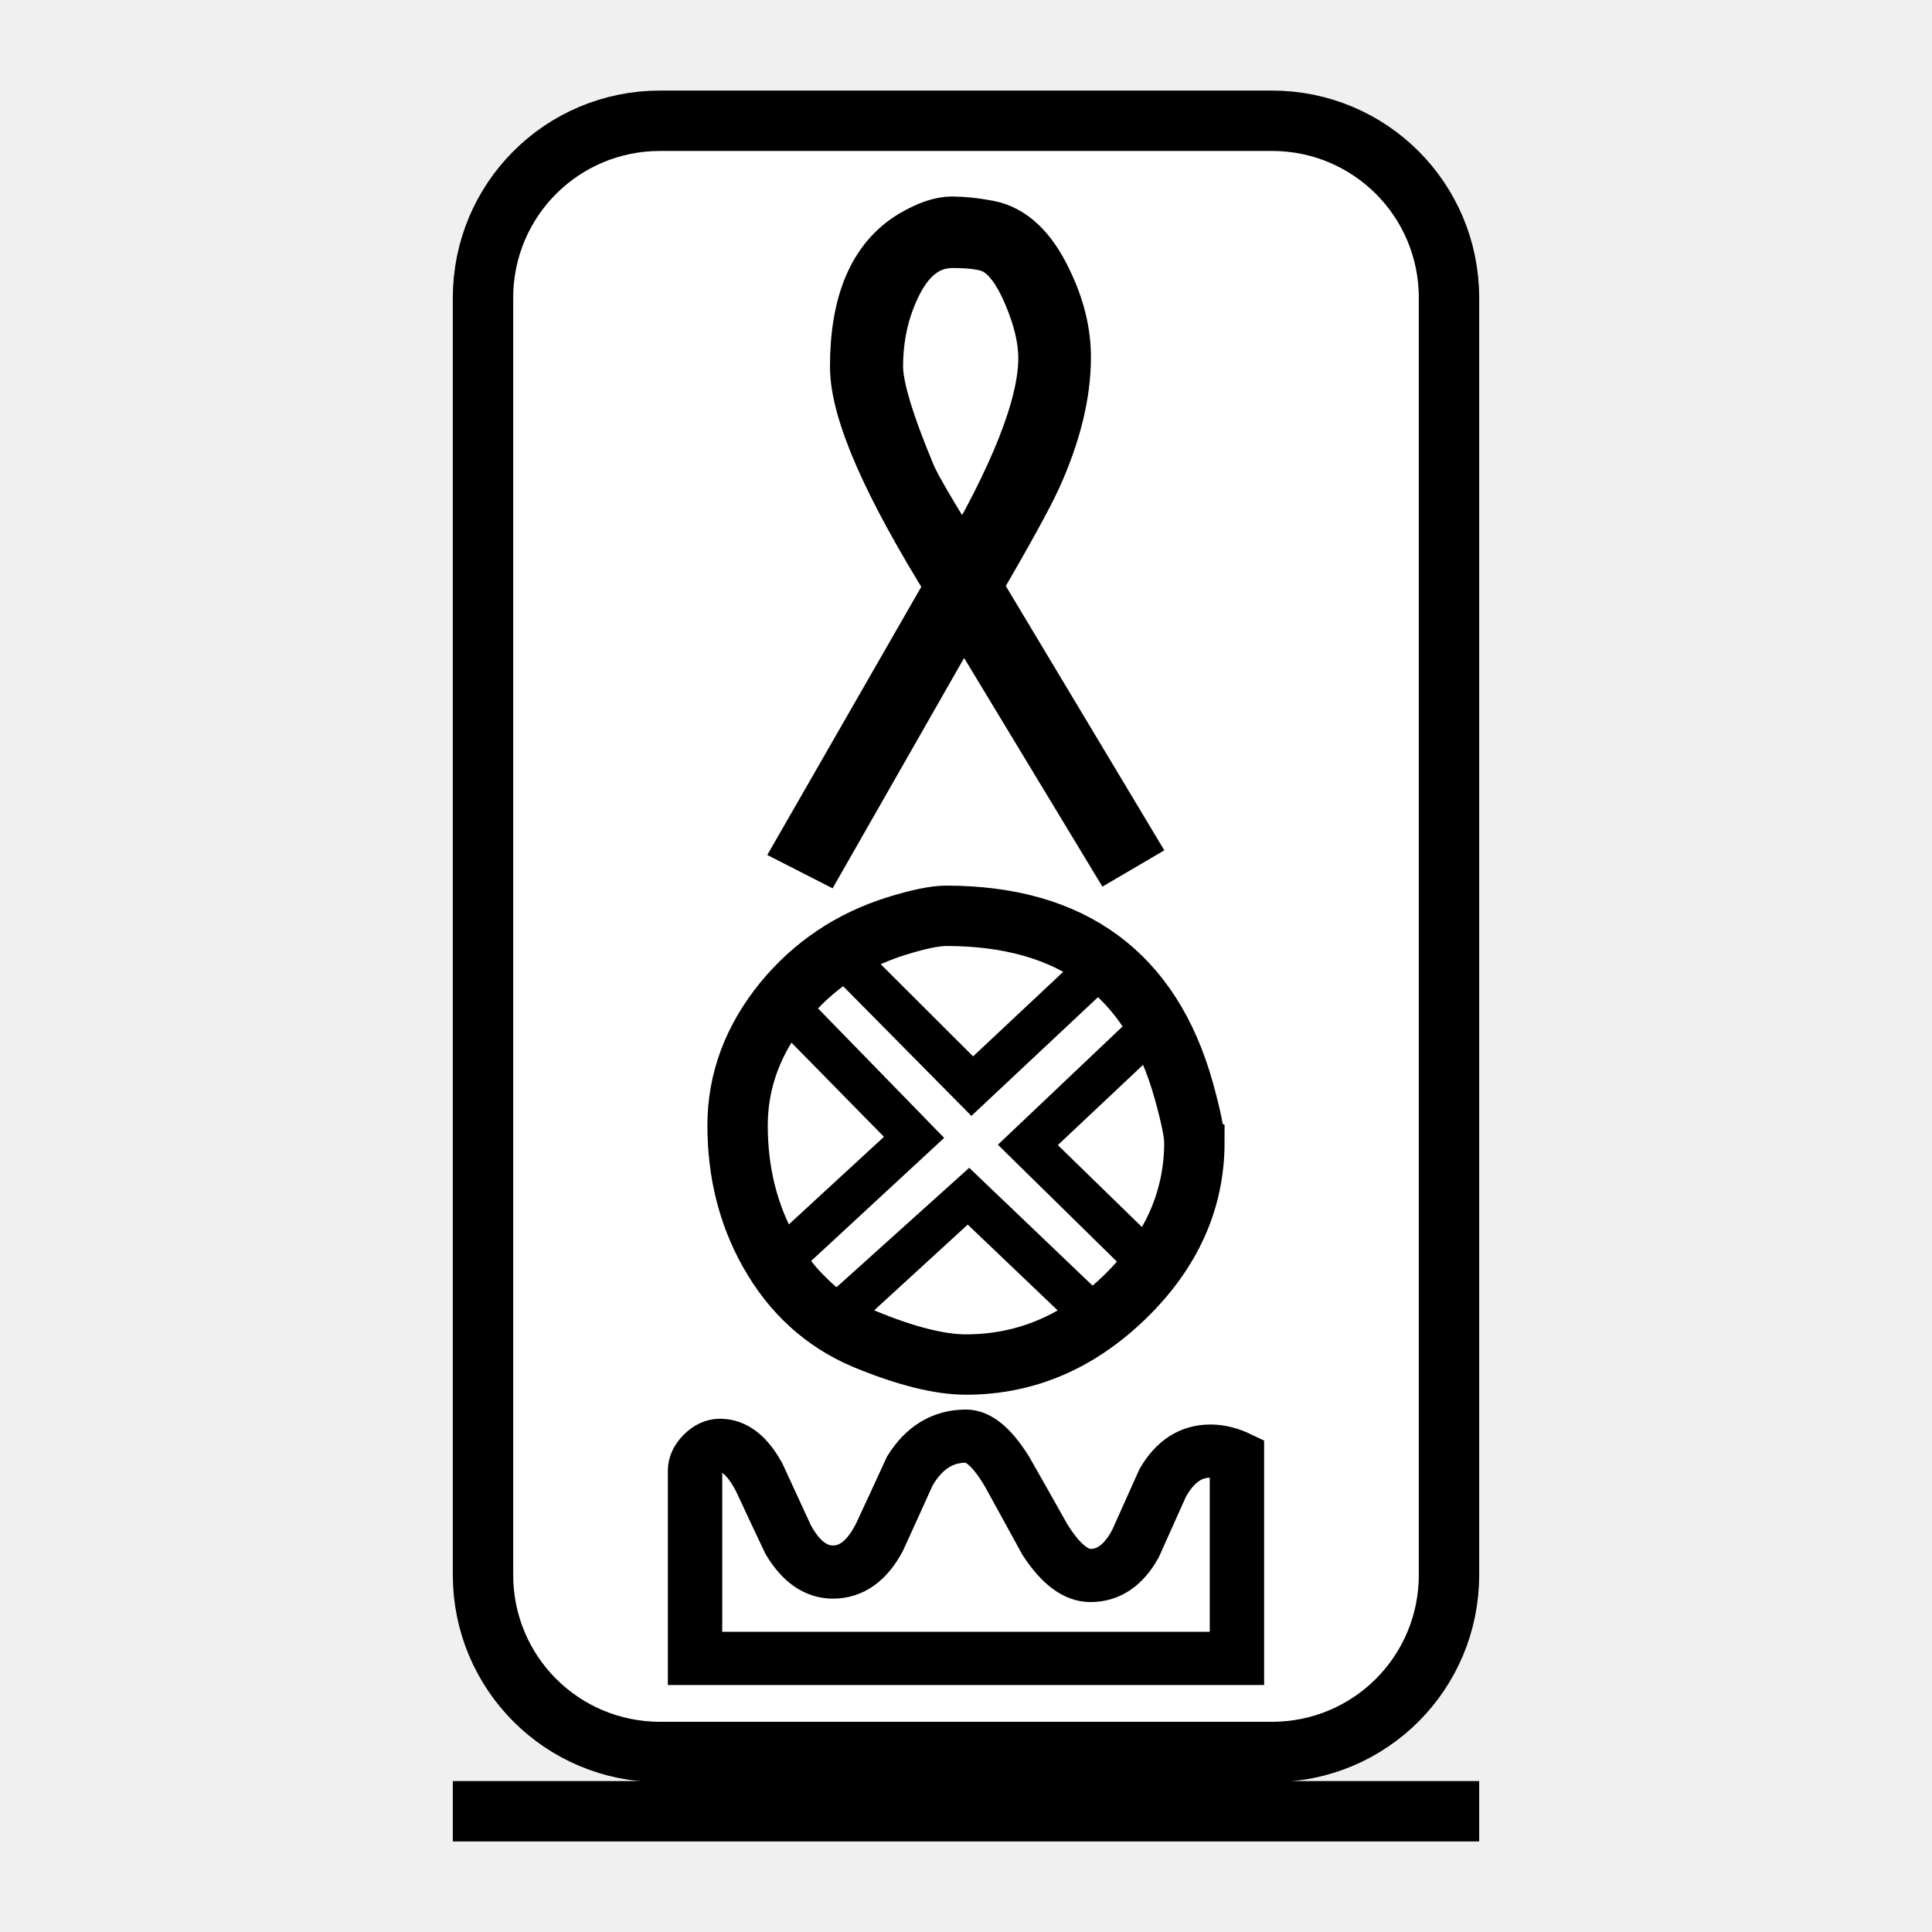
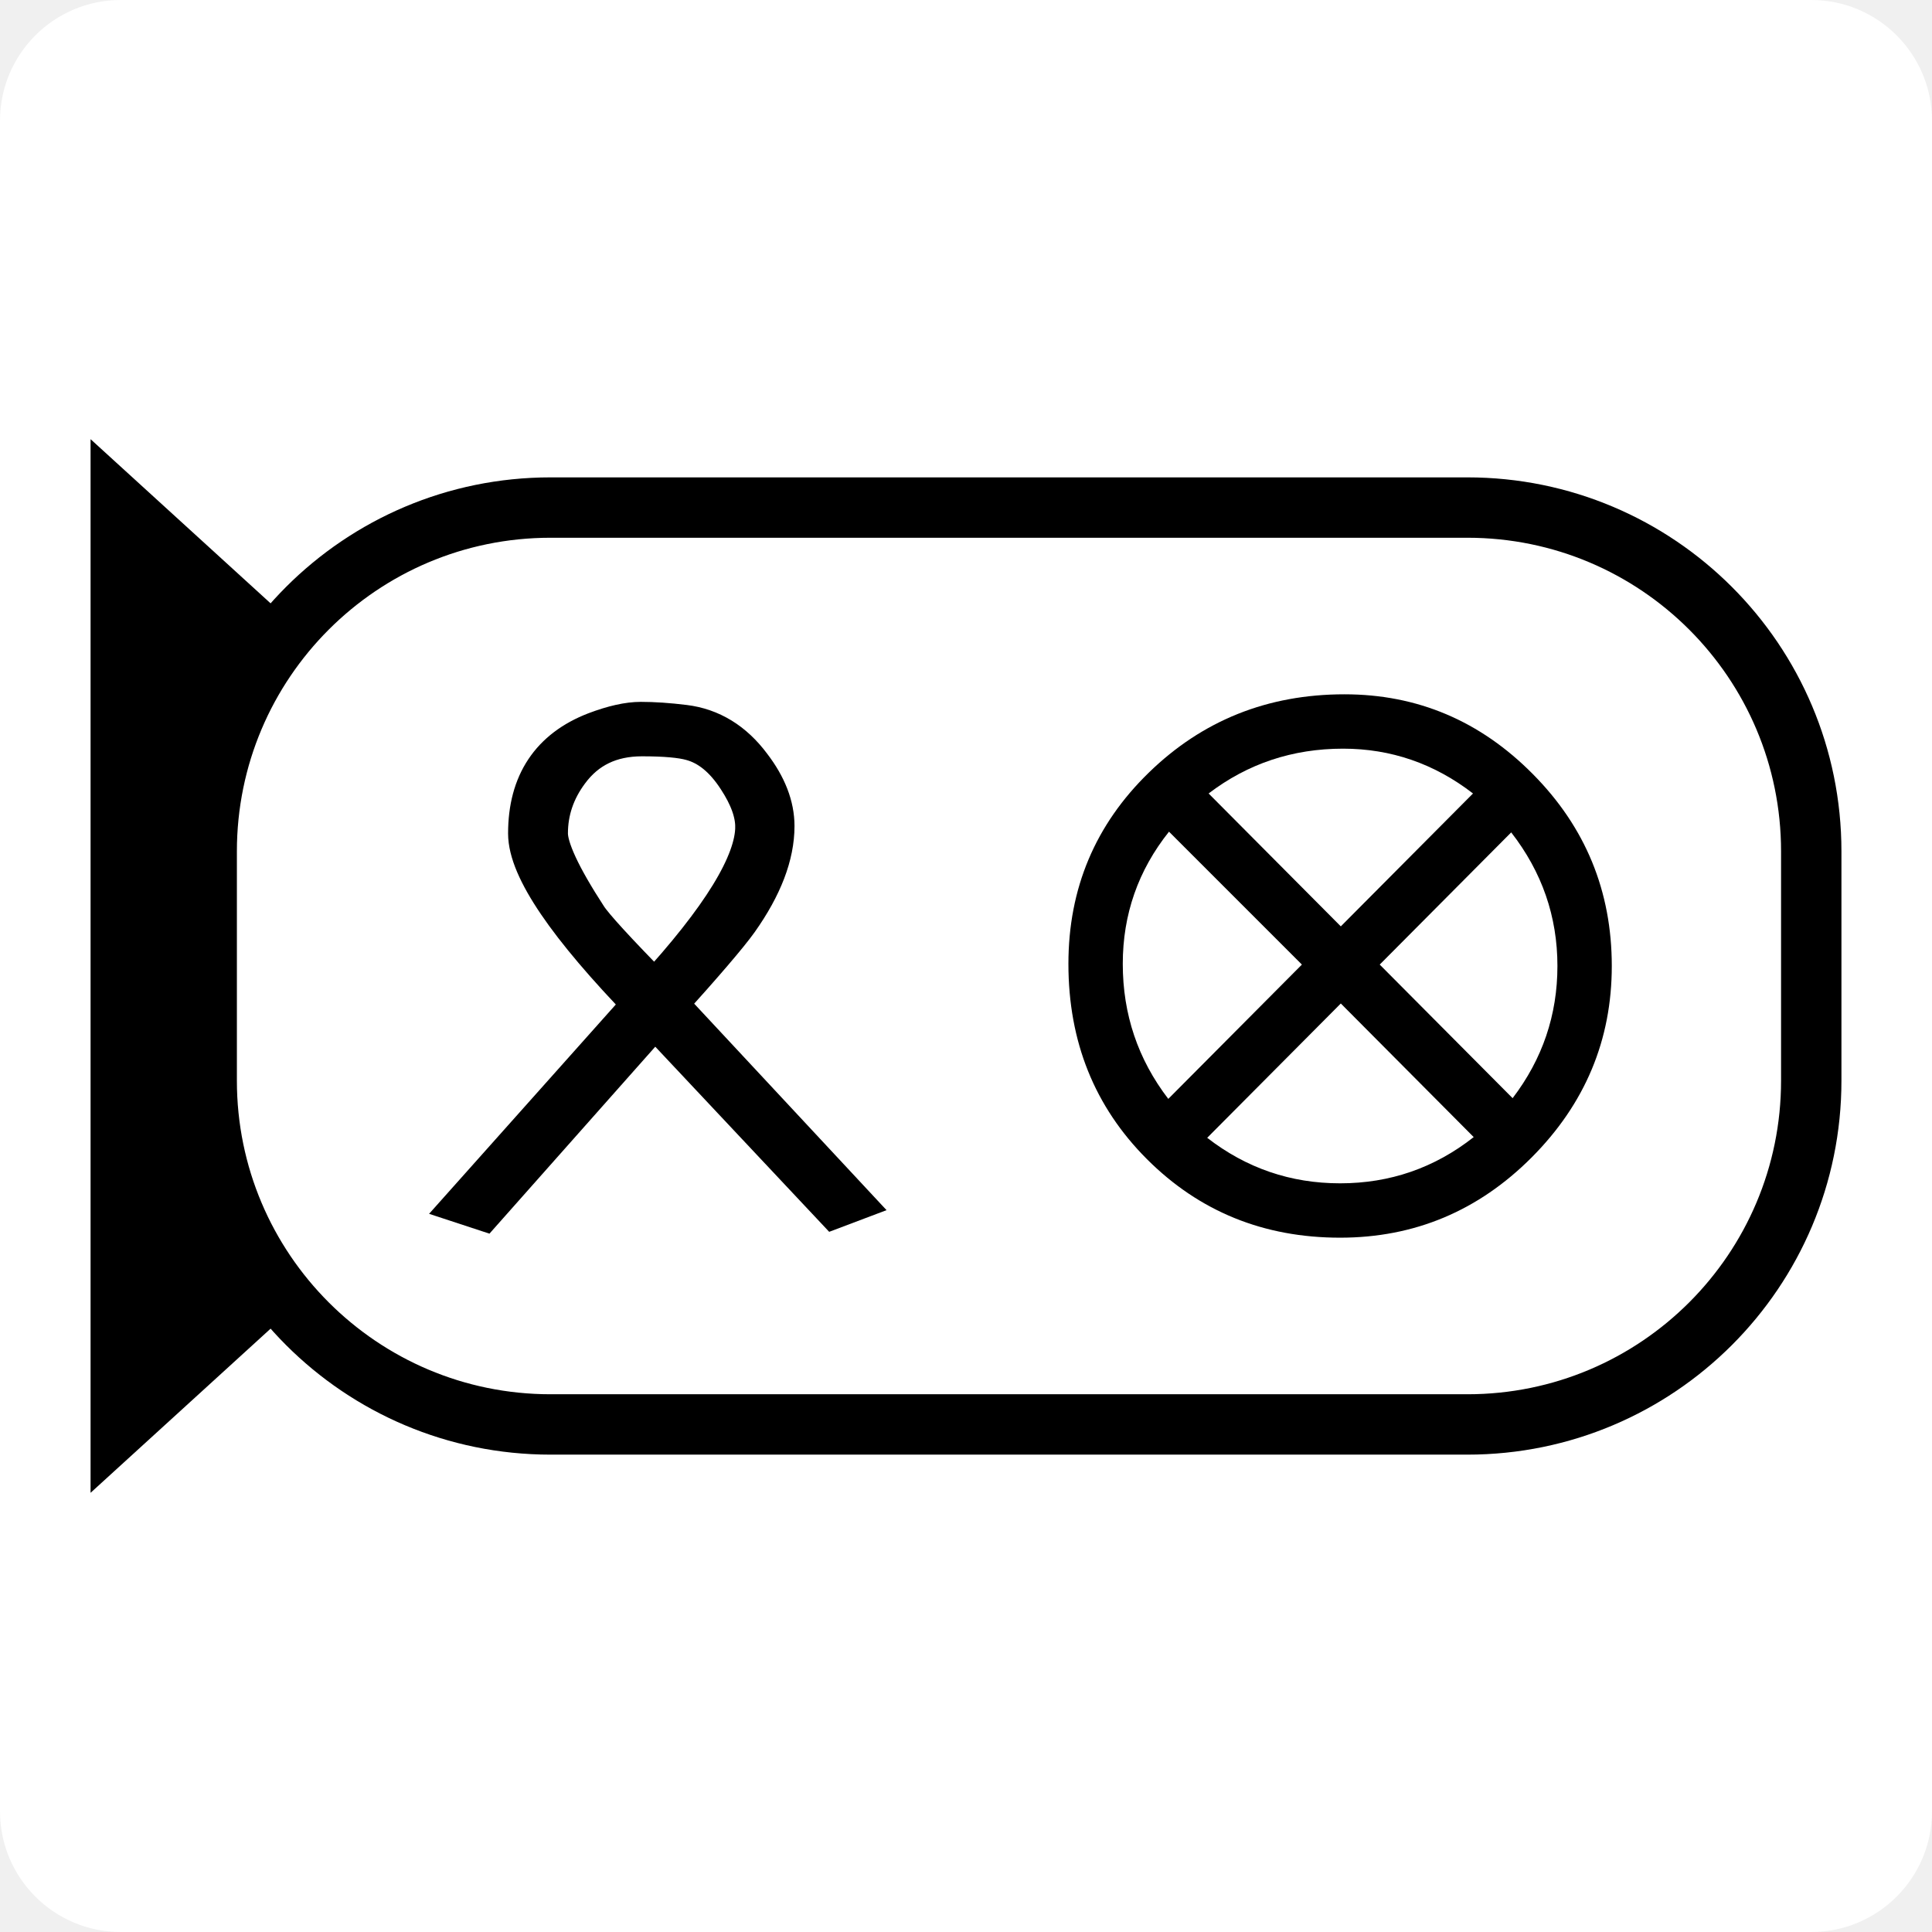
<svg xmlns="http://www.w3.org/2000/svg" width="256" height="256" viewBox="0 0 256 256" version="1.1" id="svg1">
  <defs id="defs1" />
  <g id="layer1" transform="translate(0,-229.2666)">
-     <path id="rect1" style="fill:#ffffff;stroke:#000000;stroke-width:8;stroke-linecap:round;stroke-linejoin:round" d="m 87.476,245.267 h 81.048 c 13.006,0 23.476,10.47 23.476,23.476 v 169.195 c 0,13.006 -10.47,23.476 -23.476,23.476 h -81.048 c -13.006,0 -23.476,-10.47 -23.476,-23.476 v -169.195 c 0,-13.006 10.47,-23.476 23.476,-23.476 z" />
-     <path style="fill:#000000;fill-opacity:1;stroke:#000000;stroke-width:8;stroke-linecap:square;stroke-linejoin:miter;stroke-dasharray:none;stroke-opacity:1" d="m 64,469.267 h 128" id="path2" />
-     <path style="font-size:129.6px;font-family:Abydos;-inkscape-font-specification:'Abydos, Normal';fill:none;stroke:#000000;stroke-width:8;stroke-linecap:square" d="m 158.264,380.597 q 0,11.579 -9.214,20.528 -9.214,8.95 -21.051,8.95 -5.247,0 -13.437,-3.38 -8.126,-3.442 -12.669,-11.579 -4.159,-7.448 -4.159,-16.711 0,-8.95 6.142,-16.46 5.886,-7.135 14.844,-9.951 4.415,-1.377 6.654,-1.377 25.018,0 31.48,23.157 1.408,5.07 1.408,6.822 z" id="path12" />
-     <path style="font-size:129.6px;font-family:Abydos;-inkscape-font-specification:'Abydos, Normal';fill:none;stroke:#000000;stroke-width:4;stroke-linecap:square;stroke-dasharray:none" d="m 142.162,408.045 -15.314,-14.934 -16.073,15.061 q 2.025,1.582 7.404,3.227 5.379,1.645 8.163,1.645 3.544,0 8.353,-1.392 5.252,-1.519 7.467,-3.607 z" transform="scale(1.011099,0.9890227)" id="path11" />
-     <path style="font-size:129.6px;font-family:Abydos;-inkscape-font-specification:'Abydos, Normal';fill:none;stroke:#000000;stroke-width:4;stroke-linecap:square;stroke-dasharray:none" d="m 118.685,384.188 -15.441,-16.073 q -4.999,5.505 -4.999,15.947 0,3.544 1.139,8.037 1.266,5.126 3.101,7.341 z" transform="scale(1.011099,0.9890227)" id="path10" />
-     <path style="font-size:129.6px;font-family:Abydos;-inkscape-font-specification:'Abydos, Normal';fill:none;stroke:#000000;stroke-width:4;stroke-linecap:square;stroke-dasharray:none" d="m 150.199,369.127 q -1.898,-3.164 -5.948,-6.834 l -16.896,16.2 -16.833,-17.402 q -3.227,2.278 -6.202,5.695 l 16.58,17.402 -17.529,16.58 q 1.455,1.645 6.138,6.328 l 17.466,-16.073 16.327,15.947 q 3.101,-2.468 5.948,-6.075 l -15.63,-15.694 z" transform="scale(1.011099,0.9890227)" id="path9" />
-     <path style="font-size:129.6px;font-family:Abydos;-inkscape-font-specification:'Abydos, Normal';fill:none;stroke:#000000;stroke-width:4;stroke-linecap:square;stroke-dasharray:none" d="m 154.882,384.821 q 0,-5.505 -3.923,-14.238 l -15.188,14.618 14.428,14.365 q 4.683,-7.277 4.683,-14.745 z" transform="scale(1.011099,0.9890227)" id="path8" />
-     <path style="font-size:129.6px;font-family:Abydos;-inkscape-font-specification:'Abydos, Normal';fill:none;stroke:#000000;stroke-width:4;stroke-linecap:square;stroke-dasharray:none" d="m 142.921,361.344 q -0.696,-0.633 -4.746,-2.468 -6.391,-2.848 -14.428,-2.848 -1.835,0 -6.012,1.455 -4.113,1.455 -6.012,2.595 l 15.757,16.073 z" transform="scale(1.011099,0.9890227)" id="text2" />
-     <path d="m 162.665,454.559 h -72.141 v -25.734 q 0,-1.406 1.195,-2.672 1.23,-1.266 2.637,-1.266 3.199,0 5.52,4.395 1.828,4.078 3.691,8.191 2.32,4.395 5.59,4.395 3.48,0 5.766,-4.711 2.004,-4.395 3.973,-8.789 2.883,-4.711 7.699,-4.711 2.742,0 5.695,4.852 2.496,4.465 4.957,8.965 2.918,4.852 5.66,4.852 3.41,0 5.59,-4.324 1.758,-4.008 3.516,-8.016 2.461,-4.324 6.609,-4.324 1.969,0 4.043,1.02 z m -1.125,-1.125 v -26.016 q -1.512,-0.633 -2.918,-0.633 -3.691,0 -5.941,4.324 -1.758,4.008 -3.516,8.016 -2.355,4.324 -6.258,4.324 -3.234,0 -6.328,-4.852 -2.391,-4.465 -4.816,-8.965 -2.742,-4.852 -5.168,-4.852 -4.43,0 -7.066,4.711 -1.934,4.395 -3.902,8.789 -2.461,4.711 -6.469,4.711 -3.621,0 -6.188,-4.395 -1.898,-4.078 -3.762,-8.191 -2.18,-4.395 -4.852,-4.395 -0.949,0 -1.828,0.949 -0.879,0.914 -0.879,1.863 v 24.609 z" id="text6" style="font-size:72px;font-family:Abydos;-inkscape-font-specification:'Abydos, Normal';fill:none;stroke:#000000;stroke-width:6;stroke-linecap:square;stroke-dasharray:none" transform="scale(1.011099,0.9890227)" aria-label="𓈉" />
-     <path d="m 147.13,344.341 -1.266,0.759 -19.617,-33.159 -18.731,33.539 -1.455,-0.759 19.301,-34.362 q -12.593,-20.63 -12.593,-29.426 0,-12.72 7.151,-17.086 2.848,-1.709 4.809,-1.709 2.088,0 4.683,0.506 4.24,0.823 7.088,6.898 2.468,5.126 2.468,10.125 0,7.341 -3.86,16.01 -1.645,3.67 -7.91,14.681 z m -9.682,-64.547 q 0,-3.86 -1.962,-8.606 -2.215,-5.442 -5.189,-6.708 -1.709,-0.759 -5.442,-0.759 -5.252,0 -8.163,6.265 -2.341,4.999 -2.341,10.948 0,4.177 4.303,14.681 1.012,2.531 7.594,13.163 11.201,-19.301 11.201,-28.983 z" id="text8" style="font-size:129.6px;font-family:Abydos;-inkscape-font-specification:'Abydos, Normal';fill:none;stroke:#000000;stroke-width:8;stroke-linecap:square" transform="scale(1.011099,0.9890227)" aria-label="𓍲" />
+     <rect style="fill:#ffffff;fill-opacity:1;stroke:none;stroke-width:0;stroke-linecap:square;stroke-dasharray:none" id="rect2" width="256" height="256" x="0" y="229.267" rx="16" ry="16" />
+     <rect style="fill:#ffffff;fill-opacity:1;stroke:#000000;stroke-width:8;stroke-linecap:square;stroke-dasharray:none;stroke-opacity:1" id="rect3" width="212.611" height="121.492" x="27.389" y="296.521" ry="45.559" />
+     <path d="m 112.23,388.392 -1.544,0.583 -23.924,-25.464 -22.844,25.756 -1.775,-0.583 23.539,-26.387 q -15.358,-15.842 -15.358,-22.597 0,-9.768 8.721,-13.121 3.473,-1.312 5.865,-1.312 2.547,0 5.711,0.389 5.171,0.632 8.644,5.297 3.01,3.936 3.01,7.775 0,5.637 -4.708,12.295 -2.007,2.819 -9.647,11.274 z m -11.808,-49.567 q 0,-2.964 -2.392,-6.609 -2.701,-4.179 -6.328,-5.151 -2.084,-0.583 -6.637,-0.583 -6.406,0 -9.956,4.811 -2.855,3.839 -2.855,8.407 0,3.207 5.248,11.274 1.235,1.944 9.261,10.108 13.66,-14.822 13.66,-22.257 z" id="text8" style="font-size:129.6px;font-family:Abydos;-inkscape-font-specification:'Abydos, Normal';fill:#000000;stroke:#000000;stroke-width:6;stroke-linecap:square;fill-opacity:1;stroke-dasharray:none" aria-label="𓍲" />
+     <path id="path5" style="fill:none;fill-opacity:1;stroke:#000000;stroke-width:8;stroke-linecap:butt;stroke-dasharray:none;stroke-opacity:1" d="m 36.262,314.997 -20.262,-18.477 v 121.492 l 20.263,-18.477" />
+     <text xml:space="preserve" style="font-style:normal;font-variant:normal;font-weight:normal;font-stretch:normal;font-size:97.297px;font-family:Abydos;-inkscape-font-specification:'Abydos, Normal';font-variant-ligatures:normal;font-variant-caps:normal;font-variant-numeric:normal;font-variant-east-asian:normal;writing-mode:lr-tb;direction:ltr;fill:#000000;fill-opacity:1;stroke:none;stroke-width:4;stroke-linecap:butt;stroke-dasharray:none;stroke-opacity:1" x="139.041" y="391.029" id="text5">
+       <tspan id="tspan5" x="139.041" y="391.029" style="stroke-width:4">⭙</tspan>
+     </text>
+     <path style="fill:#000000;fill-opacity:1;stroke:#000000;stroke-width:4;stroke-linecap:butt;stroke-dasharray:none;stroke-opacity:1" d="m 20.06,76.683 c -0.173,15.102 -0.099,30.209 -0.132,45.313 0.021,19.129 -0.044,38.26 0.121,57.388 0.482,0.119 0.809,-0.683 1.23,-0.87 3.224,-2.93 6.477,-5.836 9.61,-8.862 -0.401,-1.116 -1.234,-2.098 -1.71,-3.209 -3.275,-6.186 -5.266,-13.086 -5.618,-20.078 -0.133,-12.134 -0.051,-24.277 0.035,-36.412 -0.023,-4.317 1.059,-8.548 2.294,-12.656 1.162,-3.742 2.915,-7.262 4.877,-10.641 0.387,-0.612 -0.692,-0.912 -0.92,-1.356 -3.191,-2.921 -6.359,-5.874 -9.646,-8.686 l -0.132,0.061 z" id="path6" transform="translate(0,229.2666)" />
  </g>
</svg>
